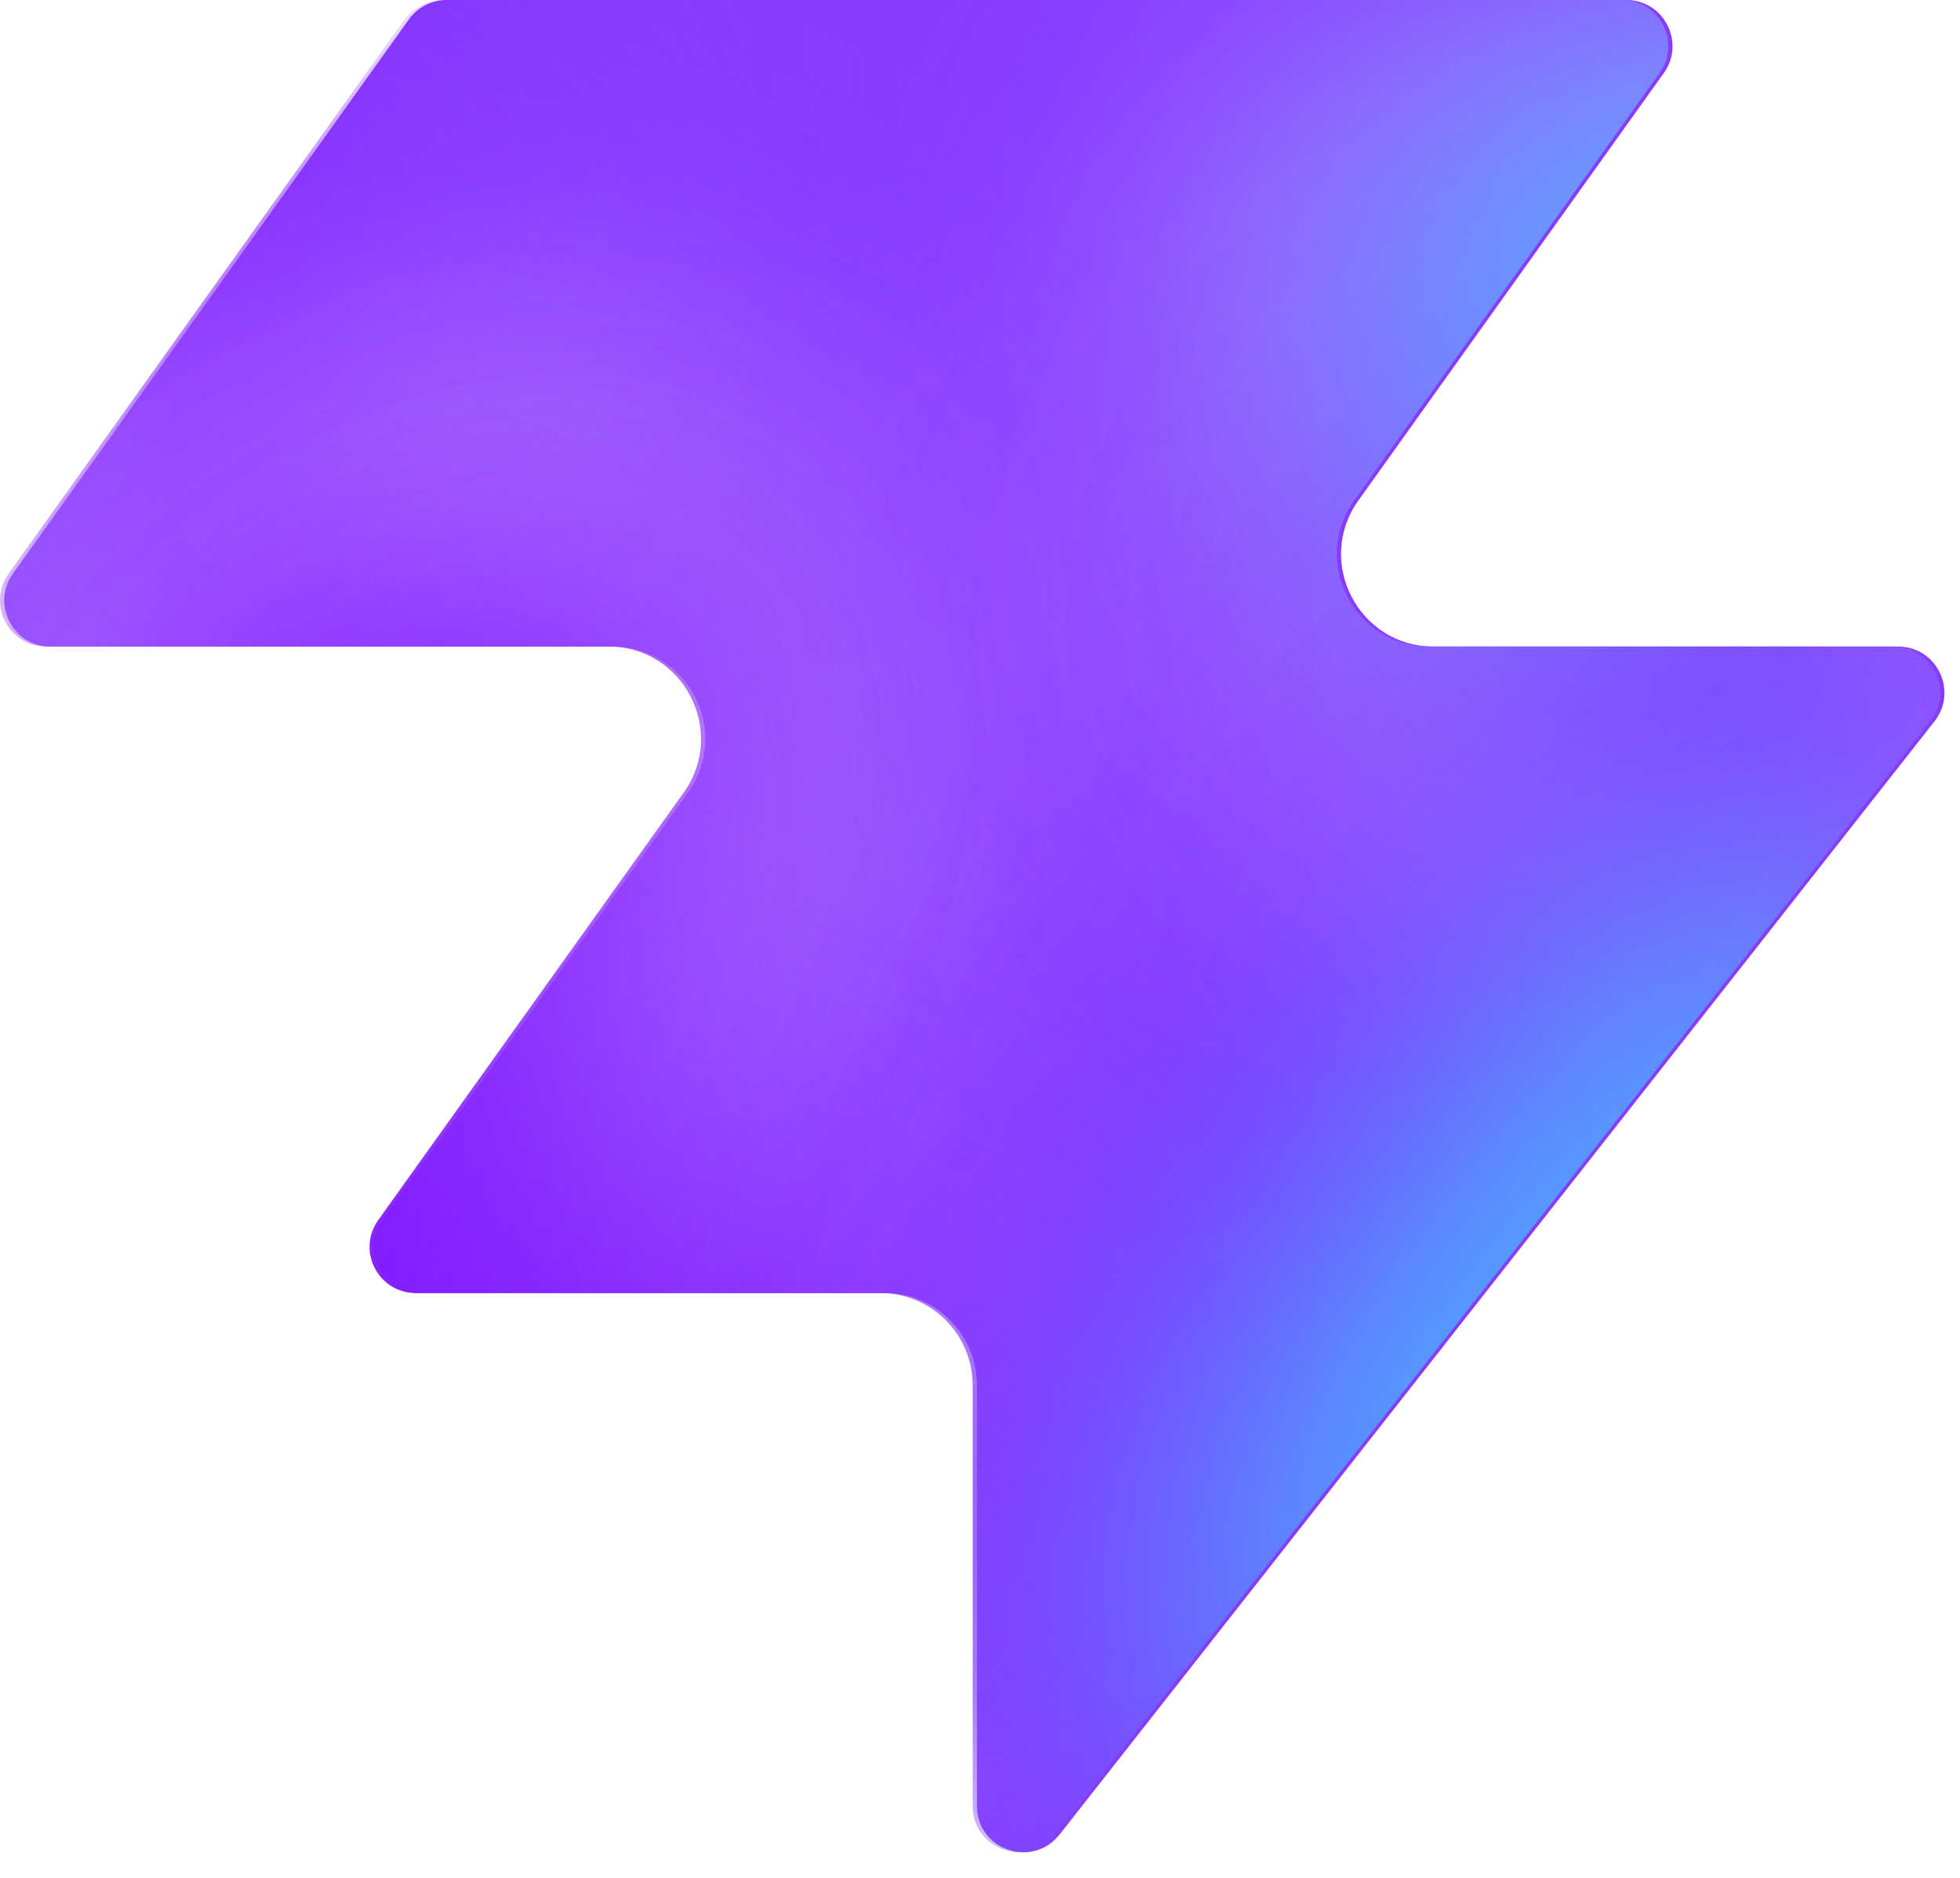
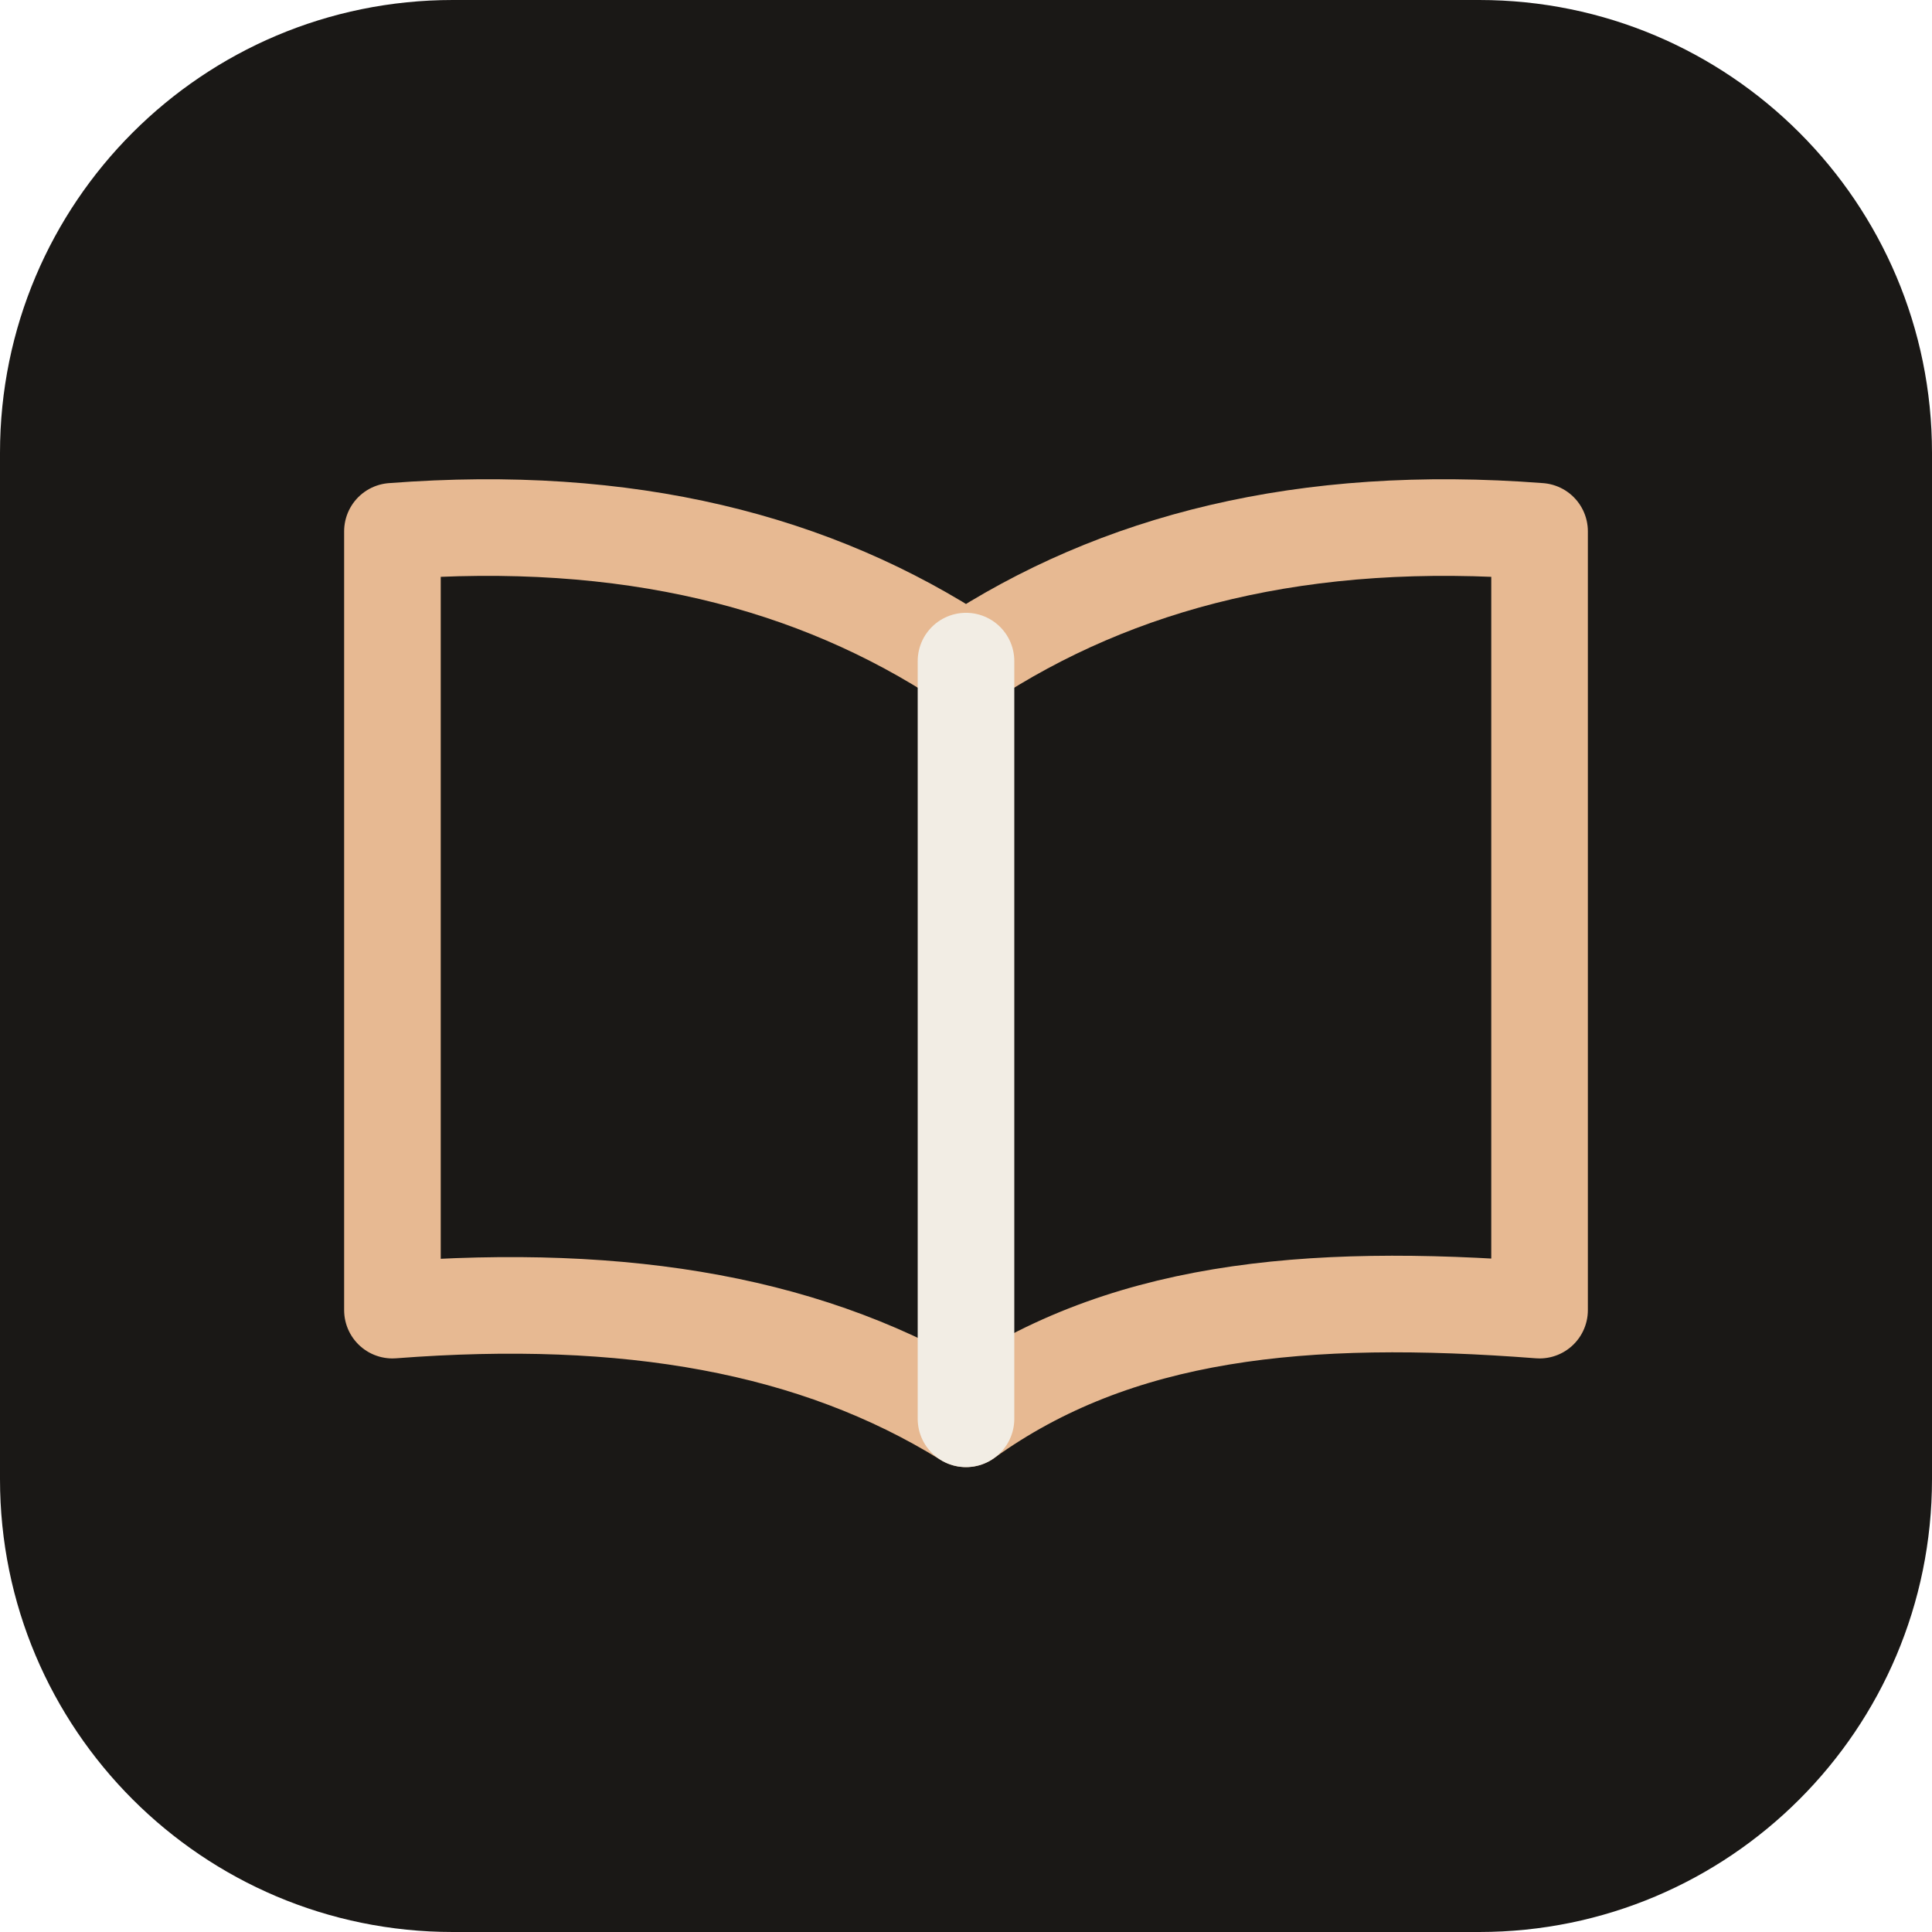
- <svg xmlns="http://www.w3.org/2000/svg" width="48" height="46" fill="none" viewBox="0 0 48 46">
-   <path fill="#863bff" d="M25.946 44.938c-.664.845-2.021.375-2.021-.698V33.937a2.26 2.26 0 0 0-2.262-2.262H10.287c-.92 0-1.456-1.04-.92-1.788l7.48-10.471c1.07-1.497 0-3.578-1.842-3.578H1.237c-.92 0-1.456-1.04-.92-1.788L10.013.474c.214-.297.556-.474.92-.474h28.894c.92 0 1.456 1.04.92 1.788l-7.48 10.471c-1.07 1.498 0 3.579 1.842 3.579h11.377c.943 0 1.473 1.088.89 1.83L25.947 44.94z" style="fill:#863bff;fill:color(display-p3 .525 .23 1);fill-opacity:1" />
-   <mask id="a" width="48" height="46" x="0" y="0" maskUnits="userSpaceOnUse" style="mask-type:alpha">
-     <path fill="#000" d="M25.842 44.938c-.664.844-2.021.375-2.021-.698V33.937a2.26 2.26 0 0 0-2.262-2.262H10.183c-.92 0-1.456-1.04-.92-1.788l7.48-10.471c1.07-1.498 0-3.579-1.842-3.579H1.133c-.92 0-1.456-1.04-.92-1.787L9.91.473c.214-.297.556-.474.92-.474h28.894c.92 0 1.456 1.04.92 1.788l-7.48 10.471c-1.07 1.498 0 3.578 1.842 3.578h11.377c.943 0 1.473 1.088.89 1.832L25.843 44.94z" style="fill:#000;fill-opacity:1" />
-   </mask>
-   <g mask="url(#a)">
-     <g filter="url(#b)">
-       <ellipse cx="5.508" cy="14.704" fill="#ede6ff" rx="5.508" ry="14.704" style="fill:#ede6ff;fill:color(display-p3 .927 .903 1);fill-opacity:1" transform="matrix(.00324 1 1 -.00324 -4.47 31.516)" />
-     </g>
-     <g filter="url(#c)">
-       <ellipse cx="10.399" cy="29.851" fill="#ede6ff" rx="10.399" ry="29.851" style="fill:#ede6ff;fill:color(display-p3 .927 .903 1);fill-opacity:1" transform="matrix(.00324 1 1 -.00324 -39.328 7.883)" />
-     </g>
-     <g filter="url(#d)">
-       <ellipse cx="5.508" cy="30.487" fill="#7e14ff" rx="5.508" ry="30.487" style="fill:#7e14ff;fill:color(display-p3 .492 .077 1);fill-opacity:1" transform="rotate(89.814 -25.913 -14.639)scale(1 -1)" />
-     </g>
-     <g filter="url(#e)">
-       <ellipse cx="5.508" cy="30.599" fill="#7e14ff" rx="5.508" ry="30.599" style="fill:#7e14ff;fill:color(display-p3 .492 .077 1);fill-opacity:1" transform="rotate(89.814 -32.644 -3.334)scale(1 -1)" />
-     </g>
-     <g filter="url(#f)">
-       <ellipse cx="5.508" cy="30.599" fill="#7e14ff" rx="5.508" ry="30.599" style="fill:#7e14ff;fill:color(display-p3 .492 .077 1);fill-opacity:1" transform="matrix(.00324 1 1 -.00324 -34.34 30.47)" />
-     </g>
-     <g filter="url(#g)">
-       <ellipse cx="14.072" cy="22.078" fill="#ede6ff" rx="14.072" ry="22.078" style="fill:#ede6ff;fill:color(display-p3 .927 .903 1);fill-opacity:1" transform="rotate(93.35 24.506 48.493)scale(-1 1)" />
-     </g>
-     <g filter="url(#h)">
-       <ellipse cx="3.47" cy="21.501" fill="#7e14ff" rx="3.47" ry="21.501" style="fill:#7e14ff;fill:color(display-p3 .492 .077 1);fill-opacity:1" transform="rotate(89.009 28.708 47.59)scale(-1 1)" />
-     </g>
-     <g filter="url(#i)">
-       <ellipse cx="3.47" cy="21.501" fill="#7e14ff" rx="3.47" ry="21.501" style="fill:#7e14ff;fill:color(display-p3 .492 .077 1);fill-opacity:1" transform="rotate(89.009 28.708 47.59)scale(-1 1)" />
-     </g>
-     <g filter="url(#j)">
-       <ellipse cx=".387" cy="8.972" fill="#7e14ff" rx="4.407" ry="29.108" style="fill:#7e14ff;fill:color(display-p3 .492 .077 1);fill-opacity:1" transform="rotate(39.51 .387 8.972)" />
-     </g>
-     <g filter="url(#k)">
-       <ellipse cx="47.523" cy="-6.092" fill="#7e14ff" rx="4.407" ry="29.108" style="fill:#7e14ff;fill:color(display-p3 .492 .077 1);fill-opacity:1" transform="rotate(37.892 47.523 -6.092)" />
-     </g>
-     <g filter="url(#l)">
-       <ellipse cx="41.412" cy="6.333" fill="#47bfff" rx="5.971" ry="9.665" style="fill:#47bfff;fill:color(display-p3 .28 .748 1);fill-opacity:1" transform="rotate(37.892 41.412 6.333)" />
-     </g>
-     <g filter="url(#m)">
-       <ellipse cx="-1.879" cy="38.332" fill="#7e14ff" rx="4.407" ry="29.108" style="fill:#7e14ff;fill:color(display-p3 .492 .077 1);fill-opacity:1" transform="rotate(37.892 -1.88 38.332)" />
-     </g>
-     <g filter="url(#n)">
-       <ellipse cx="-1.879" cy="38.332" fill="#7e14ff" rx="4.407" ry="29.108" style="fill:#7e14ff;fill:color(display-p3 .492 .077 1);fill-opacity:1" transform="rotate(37.892 -1.88 38.332)" />
-     </g>
-     <g filter="url(#o)">
-       <ellipse cx="35.651" cy="29.907" fill="#7e14ff" rx="4.407" ry="29.108" style="fill:#7e14ff;fill:color(display-p3 .492 .077 1);fill-opacity:1" transform="rotate(37.892 35.651 29.907)" />
-     </g>
-     <g filter="url(#p)">
-       <ellipse cx="38.418" cy="32.4" fill="#47bfff" rx="5.971" ry="15.297" style="fill:#47bfff;fill:color(display-p3 .28 .748 1);fill-opacity:1" transform="rotate(37.892 38.418 32.4)" />
-     </g>
-   </g>
-   <defs>
-     <filter id="b" width="60.045" height="41.654" x="-19.77" y="16.149" color-interpolation-filters="sRGB" filterUnits="userSpaceOnUse">
-       <feFlood flood-opacity="0" result="BackgroundImageFix" />
-       <feBlend in="SourceGraphic" in2="BackgroundImageFix" result="shape" />
-       <feGaussianBlur result="effect1_foregroundBlur_2002_17158" stdDeviation="7.659" />
-     </filter>
-     <filter id="c" width="90.34" height="51.437" x="-54.613" y="-7.533" color-interpolation-filters="sRGB" filterUnits="userSpaceOnUse">
-       <feFlood flood-opacity="0" result="BackgroundImageFix" />
-       <feBlend in="SourceGraphic" in2="BackgroundImageFix" result="shape" />
-       <feGaussianBlur result="effect1_foregroundBlur_2002_17158" stdDeviation="7.659" />
-     </filter>
-     <filter id="d" width="79.355" height="29.4" x="-49.64" y="2.03" color-interpolation-filters="sRGB" filterUnits="userSpaceOnUse">
-       <feFlood flood-opacity="0" result="BackgroundImageFix" />
-       <feBlend in="SourceGraphic" in2="BackgroundImageFix" result="shape" />
-       <feGaussianBlur result="effect1_foregroundBlur_2002_17158" stdDeviation="4.596" />
-     </filter>
-     <filter id="e" width="79.579" height="29.4" x="-45.045" y="20.029" color-interpolation-filters="sRGB" filterUnits="userSpaceOnUse">
-       <feFlood flood-opacity="0" result="BackgroundImageFix" />
-       <feBlend in="SourceGraphic" in2="BackgroundImageFix" result="shape" />
-       <feGaussianBlur result="effect1_foregroundBlur_2002_17158" stdDeviation="4.596" />
-     </filter>
-     <filter id="f" width="79.579" height="29.4" x="-43.513" y="21.178" color-interpolation-filters="sRGB" filterUnits="userSpaceOnUse">
-       <feFlood flood-opacity="0" result="BackgroundImageFix" />
-       <feBlend in="SourceGraphic" in2="BackgroundImageFix" result="shape" />
-       <feGaussianBlur result="effect1_foregroundBlur_2002_17158" stdDeviation="4.596" />
-     </filter>
-     <filter id="g" width="74.749" height="58.852" x="15.756" y="-17.901" color-interpolation-filters="sRGB" filterUnits="userSpaceOnUse">
-       <feFlood flood-opacity="0" result="BackgroundImageFix" />
-       <feBlend in="SourceGraphic" in2="BackgroundImageFix" result="shape" />
-       <feGaussianBlur result="effect1_foregroundBlur_2002_17158" stdDeviation="7.659" />
-     </filter>
-     <filter id="h" width="61.377" height="25.362" x="23.548" y="2.284" color-interpolation-filters="sRGB" filterUnits="userSpaceOnUse">
-       <feFlood flood-opacity="0" result="BackgroundImageFix" />
-       <feBlend in="SourceGraphic" in2="BackgroundImageFix" result="shape" />
-       <feGaussianBlur result="effect1_foregroundBlur_2002_17158" stdDeviation="4.596" />
-     </filter>
-     <filter id="i" width="61.377" height="25.362" x="23.548" y="2.284" color-interpolation-filters="sRGB" filterUnits="userSpaceOnUse">
-       <feFlood flood-opacity="0" result="BackgroundImageFix" />
-       <feBlend in="SourceGraphic" in2="BackgroundImageFix" result="shape" />
-       <feGaussianBlur result="effect1_foregroundBlur_2002_17158" stdDeviation="4.596" />
-     </filter>
-     <filter id="j" width="56.045" height="63.649" x="-27.636" y="-22.853" color-interpolation-filters="sRGB" filterUnits="userSpaceOnUse">
-       <feFlood flood-opacity="0" result="BackgroundImageFix" />
-       <feBlend in="SourceGraphic" in2="BackgroundImageFix" result="shape" />
-       <feGaussianBlur result="effect1_foregroundBlur_2002_17158" stdDeviation="4.596" />
-     </filter>
-     <filter id="k" width="54.814" height="64.646" x="20.116" y="-38.415" color-interpolation-filters="sRGB" filterUnits="userSpaceOnUse">
-       <feFlood flood-opacity="0" result="BackgroundImageFix" />
-       <feBlend in="SourceGraphic" in2="BackgroundImageFix" result="shape" />
-       <feGaussianBlur result="effect1_foregroundBlur_2002_17158" stdDeviation="4.596" />
-     </filter>
-     <filter id="l" width="33.541" height="35.313" x="24.641" y="-11.323" color-interpolation-filters="sRGB" filterUnits="userSpaceOnUse">
-       <feFlood flood-opacity="0" result="BackgroundImageFix" />
-       <feBlend in="SourceGraphic" in2="BackgroundImageFix" result="shape" />
-       <feGaussianBlur result="effect1_foregroundBlur_2002_17158" stdDeviation="4.596" />
-     </filter>
-     <filter id="m" width="54.814" height="64.646" x="-29.286" y="6.009" color-interpolation-filters="sRGB" filterUnits="userSpaceOnUse">
-       <feFlood flood-opacity="0" result="BackgroundImageFix" />
-       <feBlend in="SourceGraphic" in2="BackgroundImageFix" result="shape" />
-       <feGaussianBlur result="effect1_foregroundBlur_2002_17158" stdDeviation="4.596" />
-     </filter>
-     <filter id="n" width="54.814" height="64.646" x="-29.286" y="6.009" color-interpolation-filters="sRGB" filterUnits="userSpaceOnUse">
-       <feFlood flood-opacity="0" result="BackgroundImageFix" />
-       <feBlend in="SourceGraphic" in2="BackgroundImageFix" result="shape" />
-       <feGaussianBlur result="effect1_foregroundBlur_2002_17158" stdDeviation="4.596" />
-     </filter>
-     <filter id="o" width="54.814" height="64.646" x="8.244" y="-2.416" color-interpolation-filters="sRGB" filterUnits="userSpaceOnUse">
-       <feFlood flood-opacity="0" result="BackgroundImageFix" />
-       <feBlend in="SourceGraphic" in2="BackgroundImageFix" result="shape" />
-       <feGaussianBlur result="effect1_foregroundBlur_2002_17158" stdDeviation="4.596" />
-     </filter>
-     <filter id="p" width="39.409" height="43.623" x="18.713" y="10.588" color-interpolation-filters="sRGB" filterUnits="userSpaceOnUse">
-       <feFlood flood-opacity="0" result="BackgroundImageFix" />
-       <feBlend in="SourceGraphic" in2="BackgroundImageFix" result="shape" />
-       <feGaussianBlur result="effect1_foregroundBlur_2002_17158" stdDeviation="4.596" />
-     </filter>
-   </defs>
+ <svg xmlns="http://www.w3.org/2000/svg" viewBox="0 0 64 64" fill="none">
+   <rect width="64" height="64" rx="15" fill="#1a1816" />
+   <path d="M32 47c-5-3.1-11.2-4.2-19-3.6V17.6c7.8-.6 14 1 19 4.3 5-3.3 11.2-4.9 19-4.3v25.8c-7.8-.6-14 0-19 3.6Z" stroke="#e7b992" stroke-width="3.2" stroke-linejoin="round" />
+   <path d="M32 21.9V47" stroke="#f2ede4" stroke-width="3.2" stroke-linecap="round" />
</svg>
